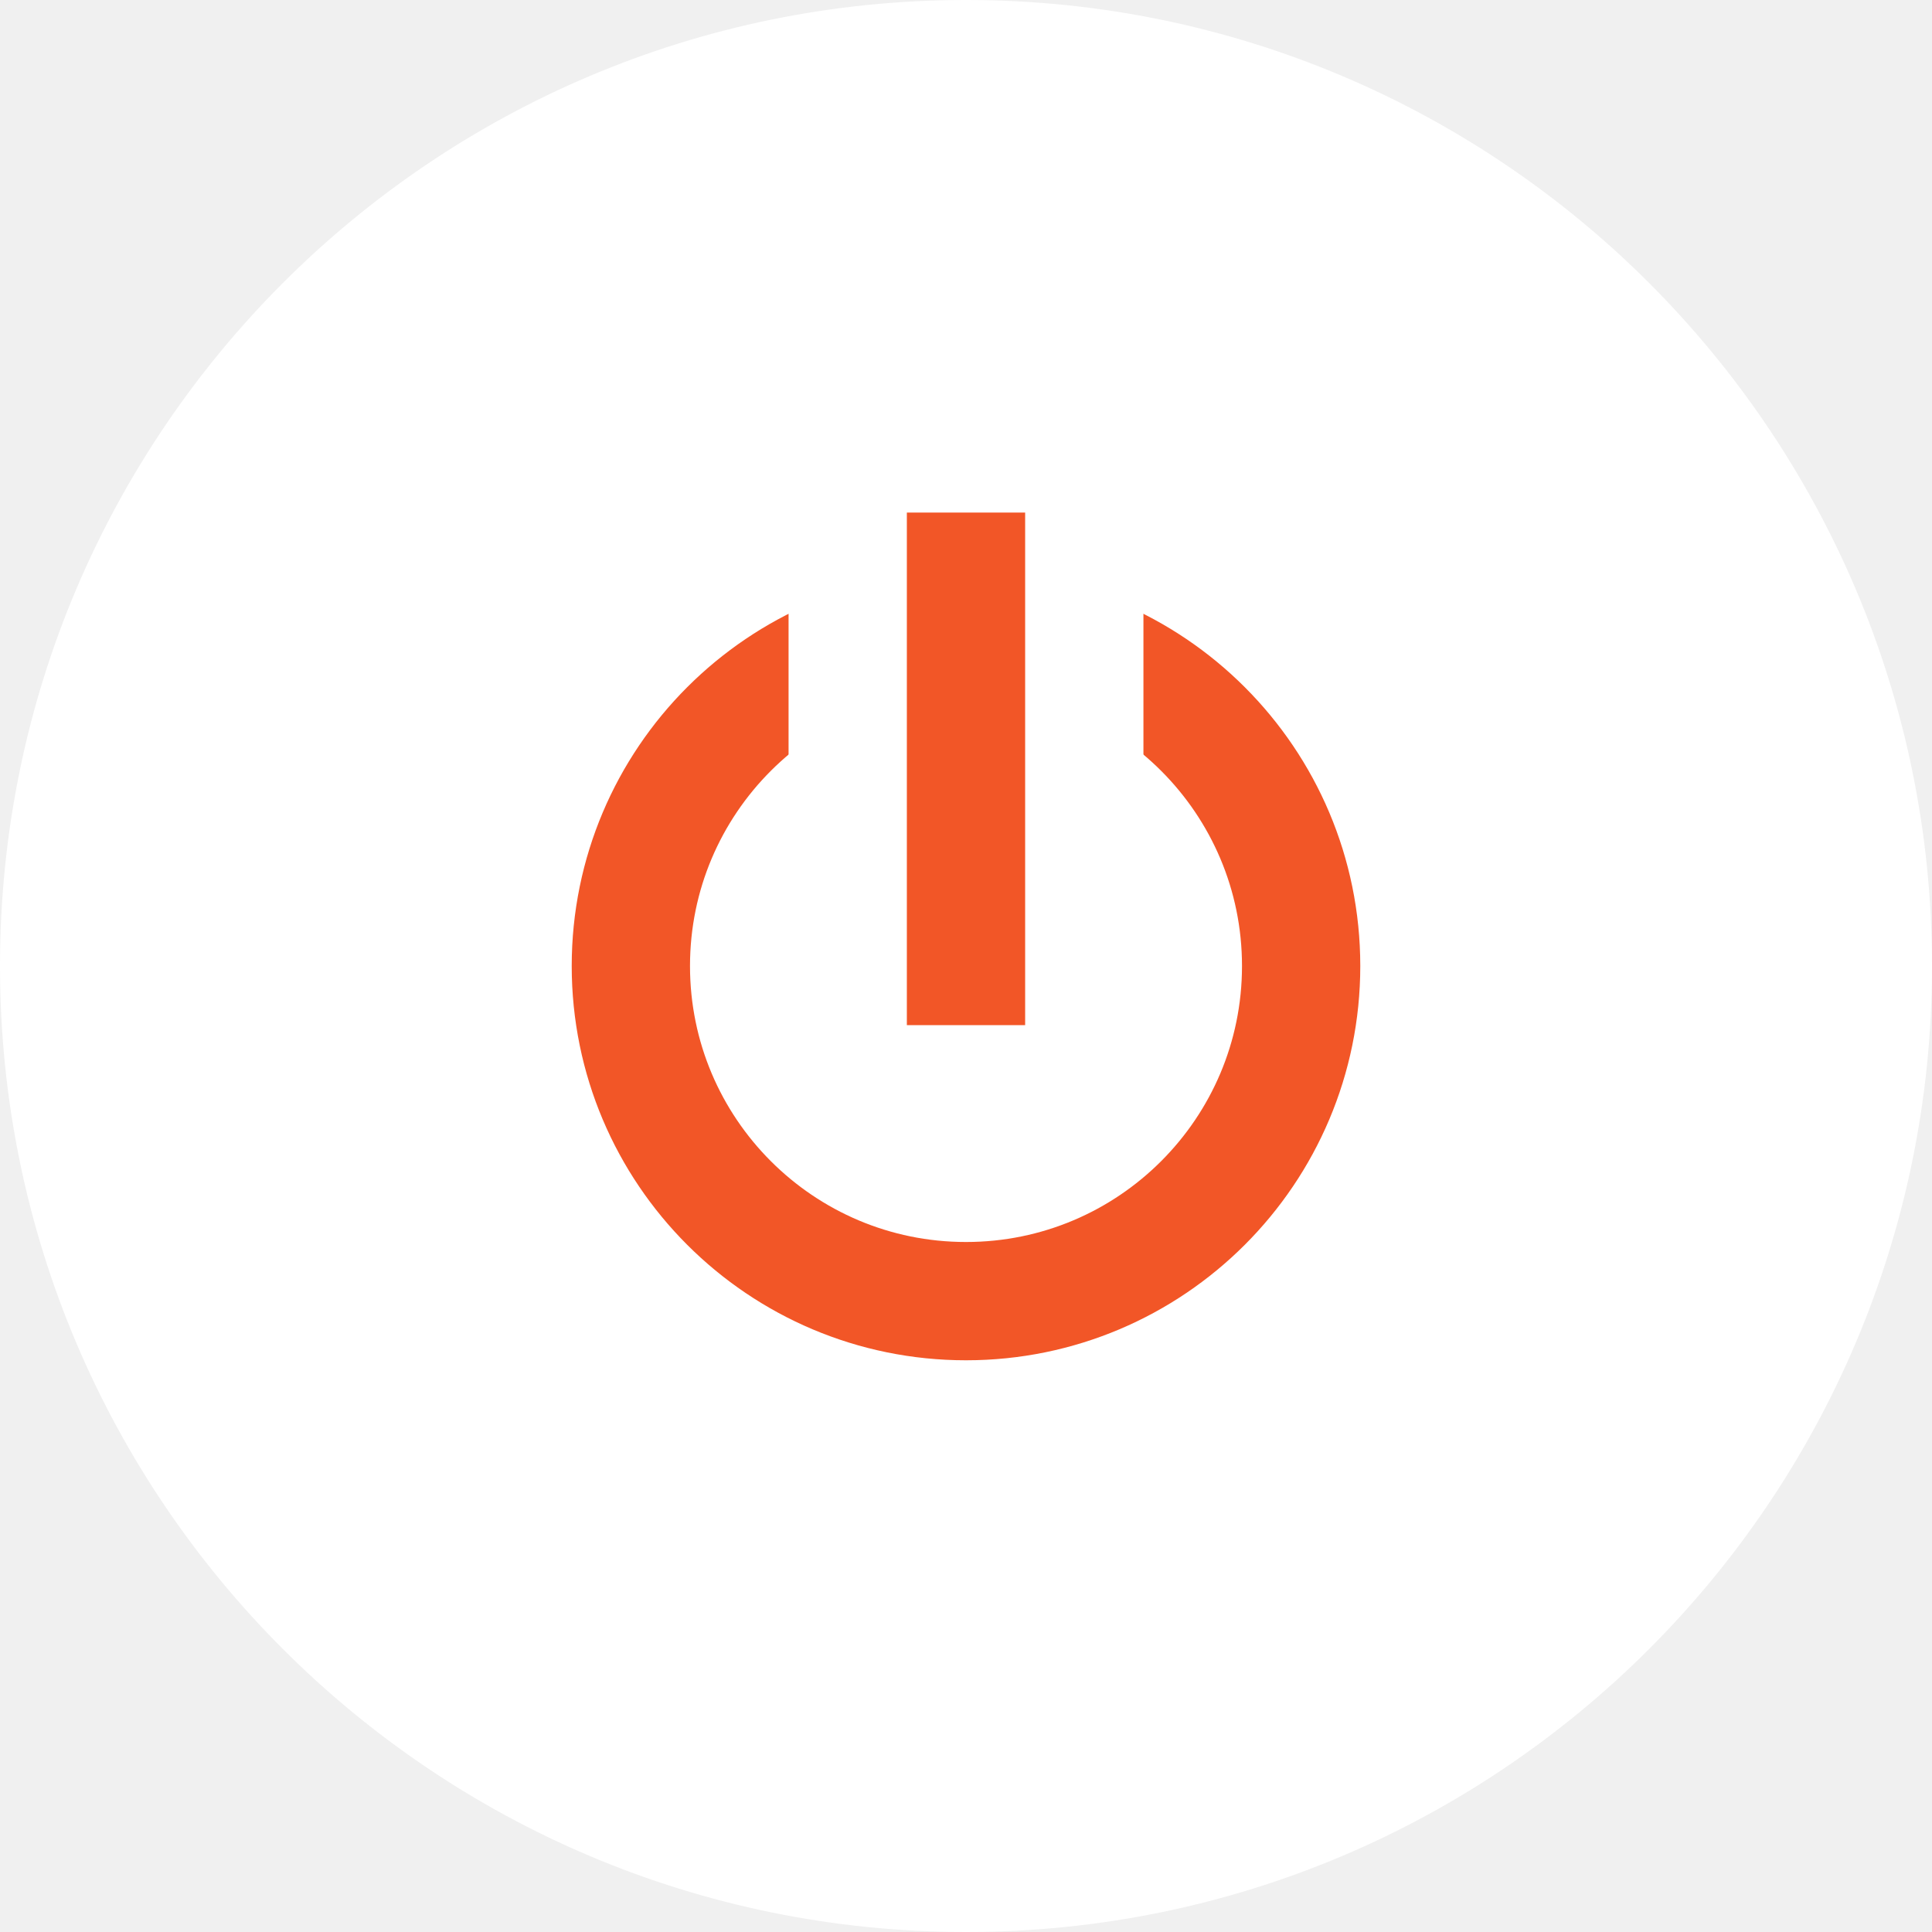
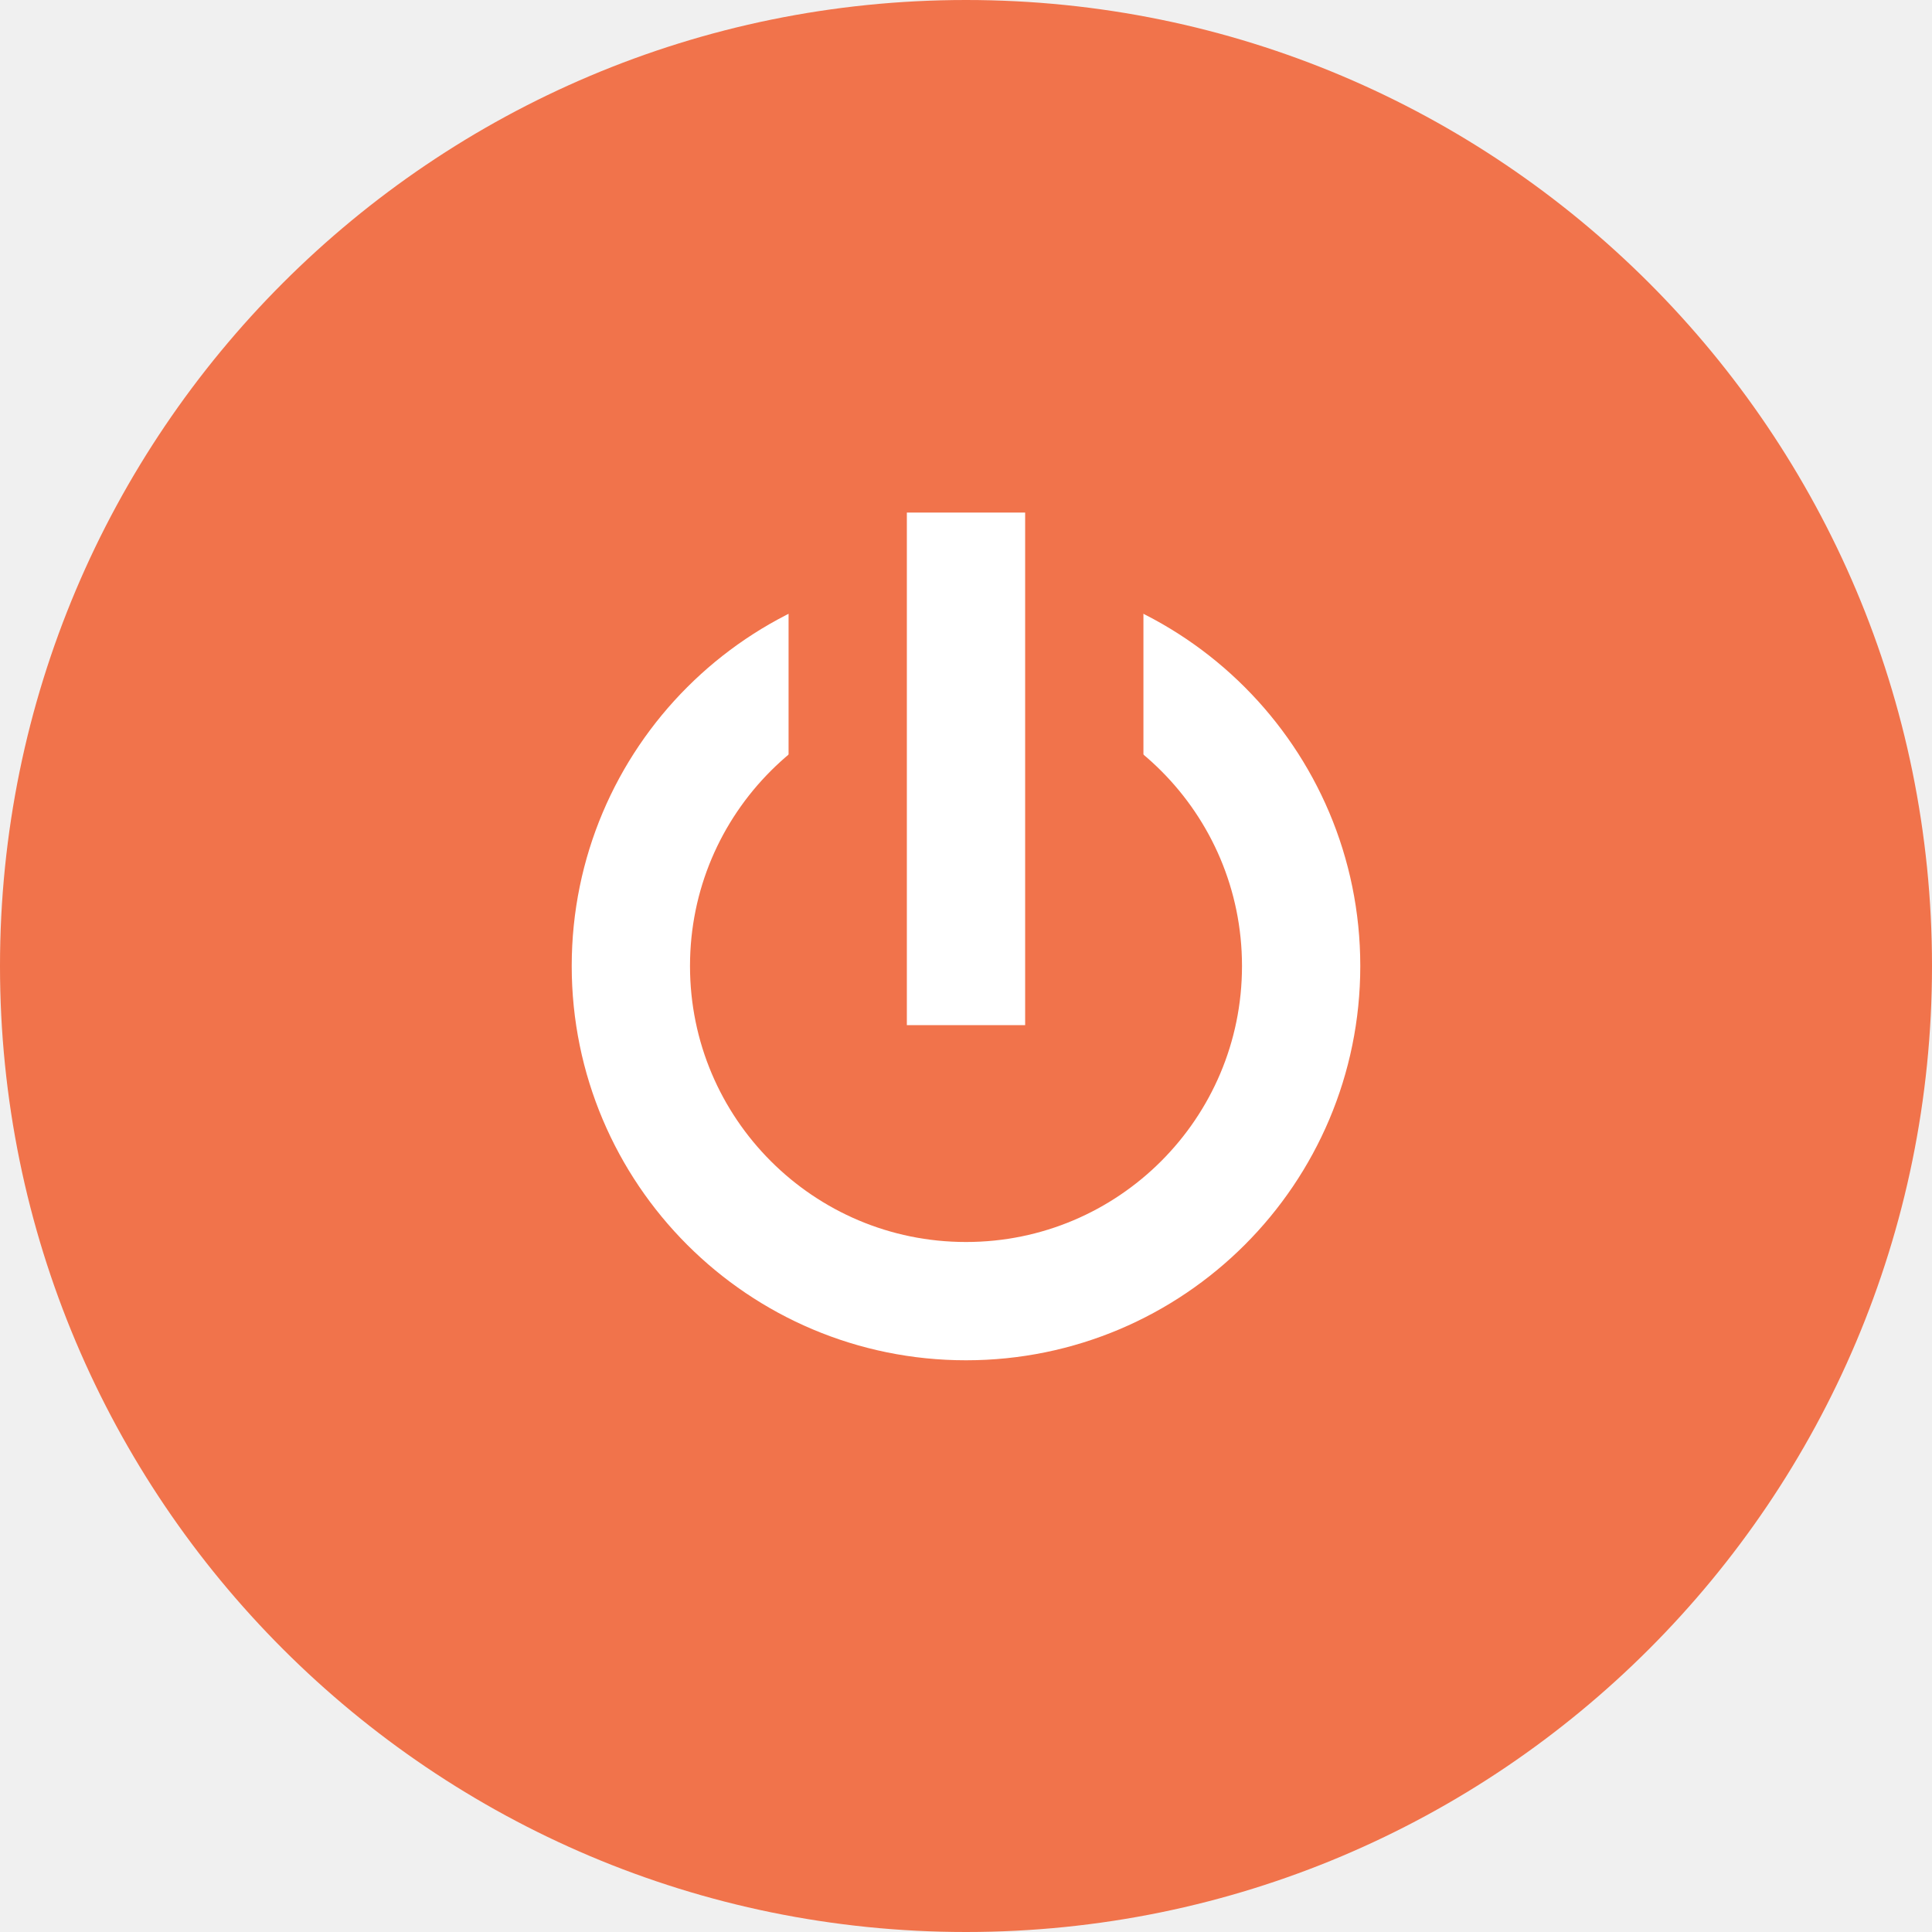
<svg xmlns="http://www.w3.org/2000/svg" width="49px" height="49px" viewBox="0 0 49 49" version="1.1">
-   <description>Created with Sketch.</description>
  <defs />
  <g id="Page-2" stroke="none" stroke-width="1" fill="none" fill-rule="evenodd">
    <g id="Landscape" transform="translate(-622, -268)">
      <g id="logout" transform="translate(622, 268)">
-         <path d="M24.5,49 C38.031,49 49,38.031 49,24.5 C49,10.969 38.031,0 24.5,0 C10.969,0 0,10.969 0,24.5 C0,38.031 10.969,49 24.5,49 Z" id="back" fill="#FFFFFF" />
-         <circle id="Oval-7" stroke="#F25627" stroke-width="3" cx="24.5" cy="24.5" r="8.5" />
-         <rect id="Rectangle-3" fill="#FFFFFF" x="20" y="13" width="9" height="9" />
-         <rect id="Rectangle-4" fill="#F25627" x="23" y="13" width="3" height="13" />
+         <path d="M24.5,49 C38.031,49 49,38.031 49,24.5 C49,10.969 38.031,0 24.5,0 C10.969,0 0,10.969 0,24.5 C0,38.031 10.969,49 24.5,49 Z" id="back" fill="#F1734B" />
+         <circle id="Oval-7" stroke="#FFFFFF" stroke-width="3" cx="24.5" cy="24.5" r="8.5" />
+         <rect id="Rectangle-3" fill="#F1734B" x="20" y="13" width="9" height="9" />
+         <rect id="Rectangle-4" fill="#FFFFFF" x="23" y="13" width="3" height="13" />
      </g>
    </g>
  </g>
</svg>
